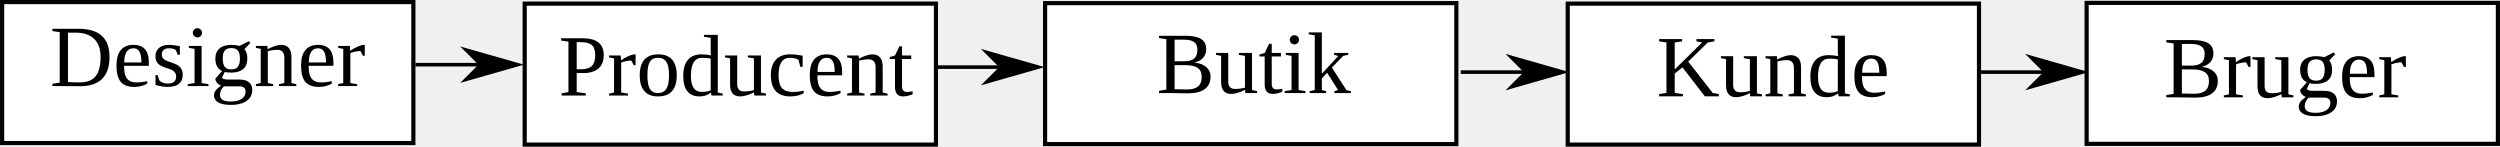
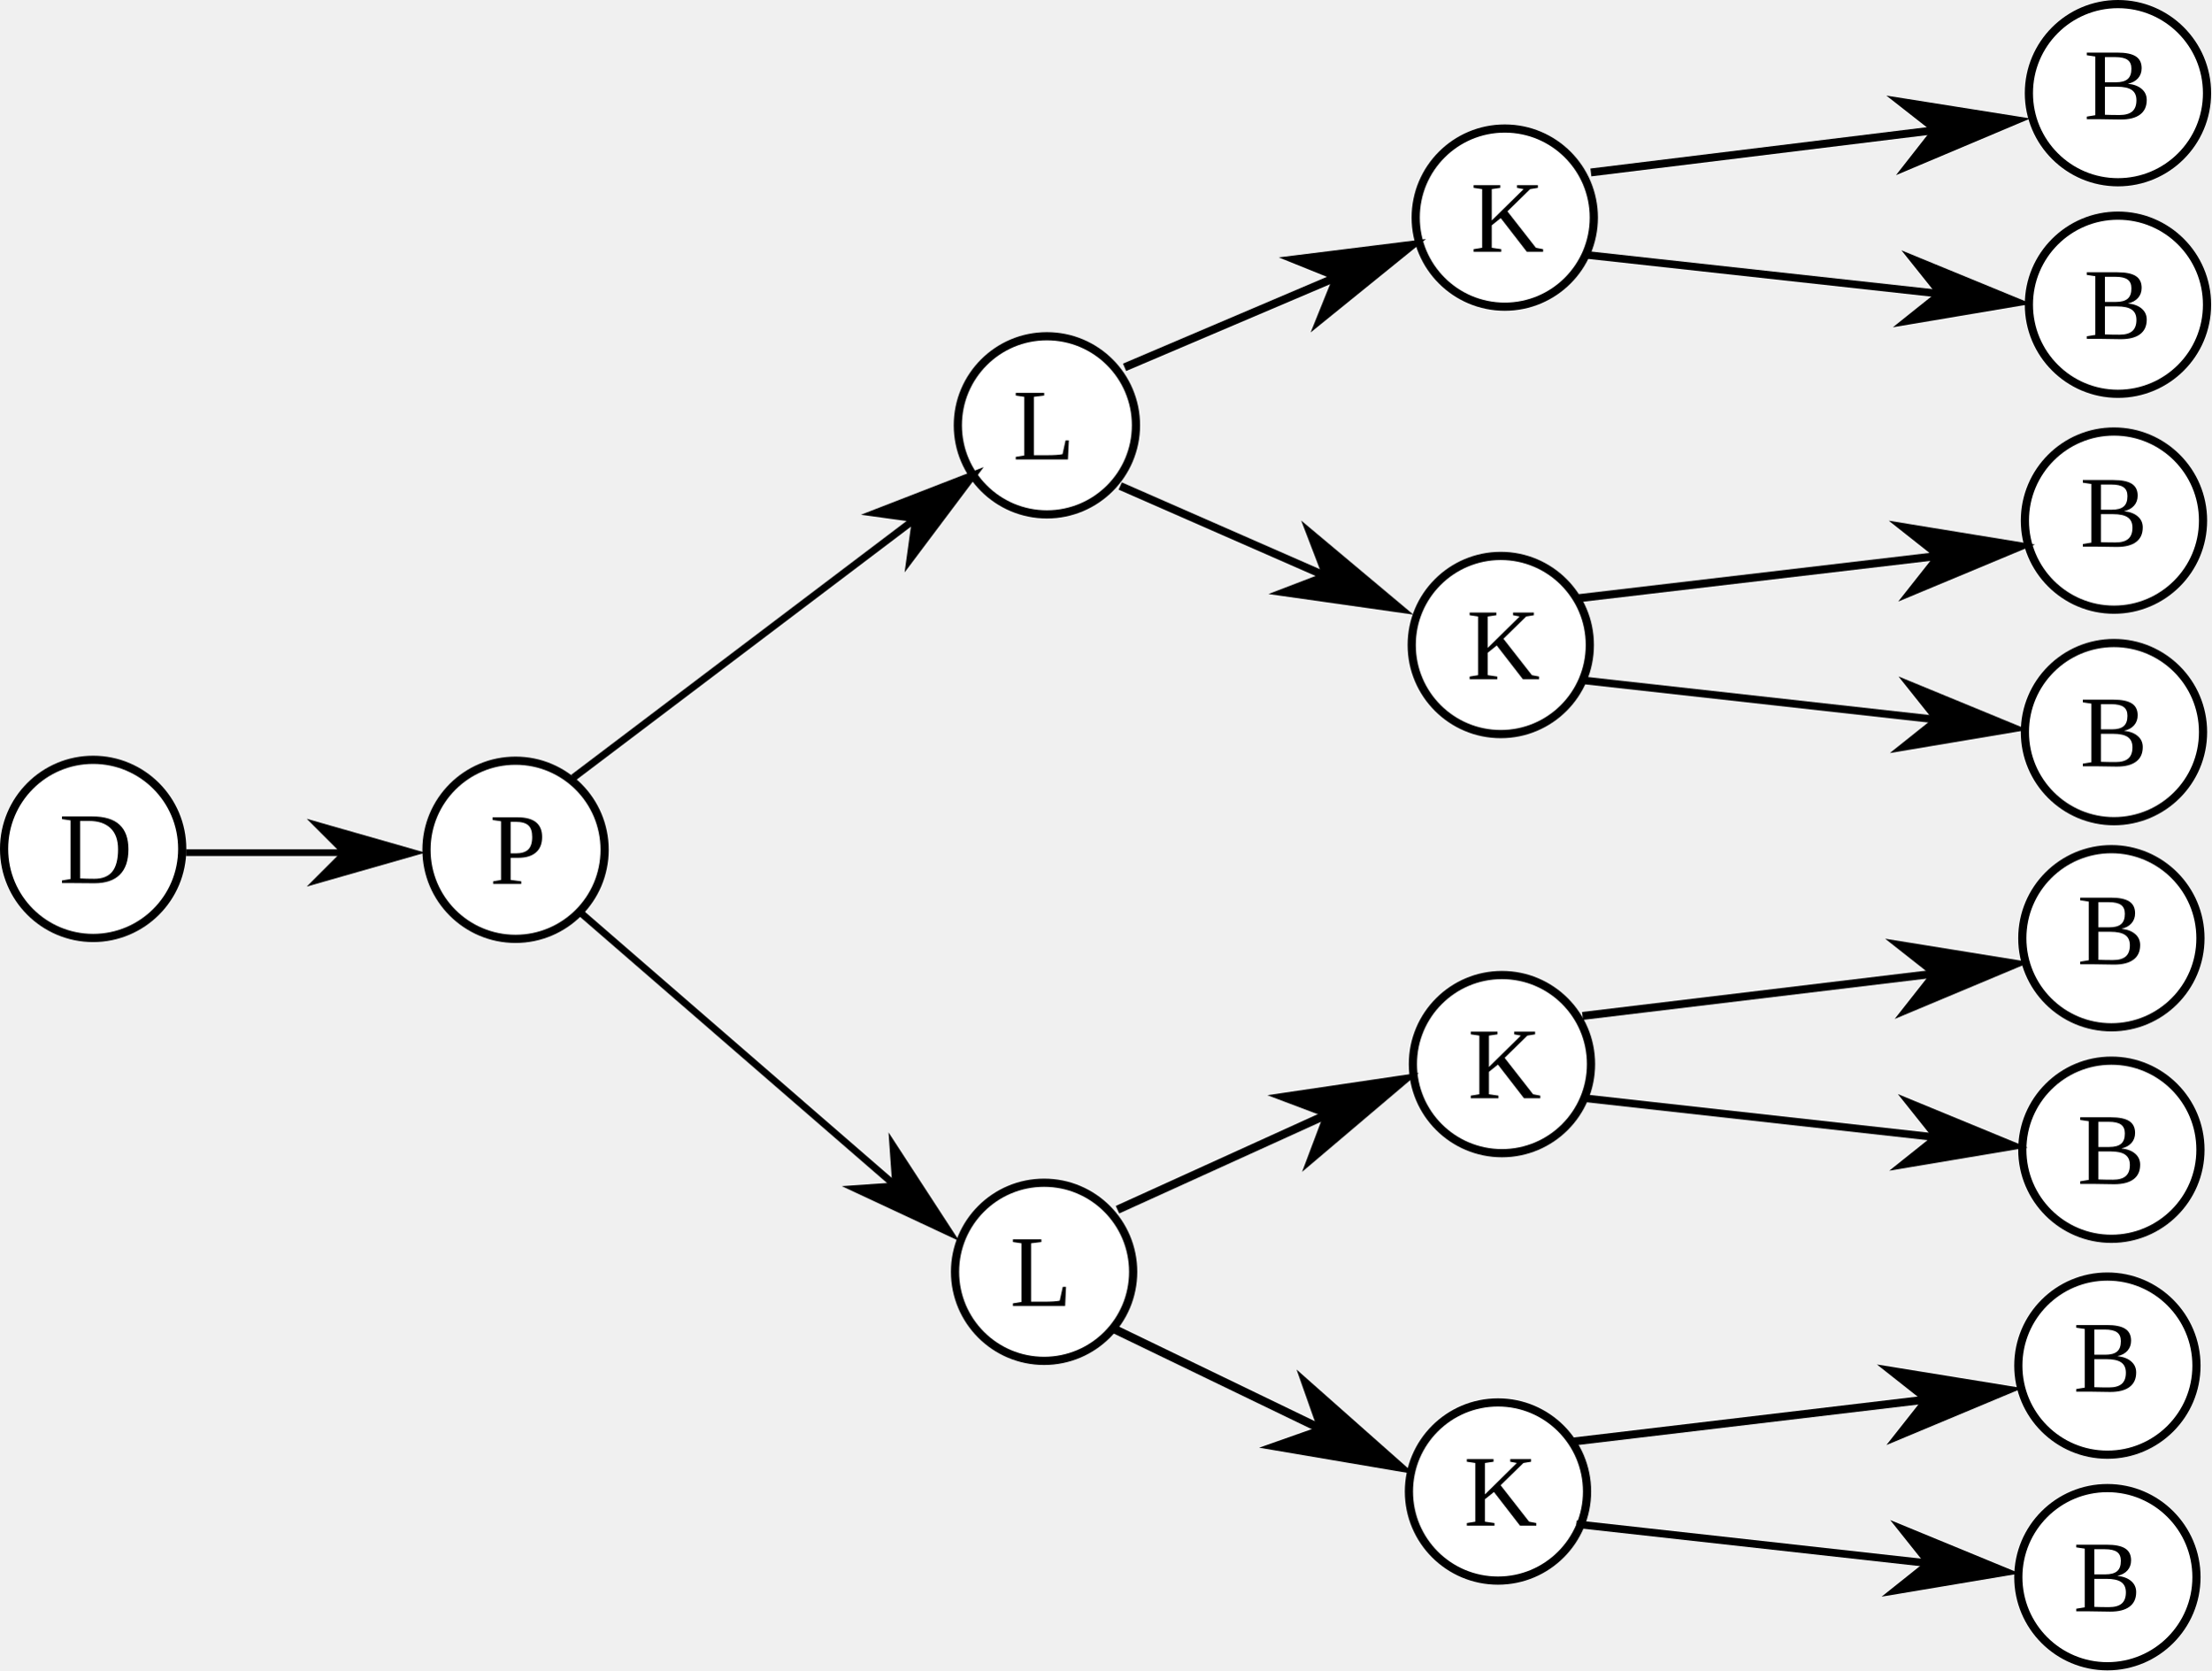
- <svg xmlns="http://www.w3.org/2000/svg" width="201.719mm" height="11.835mm" viewBox="0 0 714.751 41.936" id="svg4275" version="1.1">
-   <defs id="defs4277">
+ <svg xmlns="http://www.w3.org/2000/svg" width="153.436mm" height="115.891mm" viewBox="0 0 543.672 410.637" id="svg2" version="1.1">
+   <defs id="defs4">
+     <marker style="overflow:visible" id="marker11270" refX="0" refY="0" orient="auto">
+       <path transform="matrix(-0.8,0,0,-0.8,-10,0)" style="fill:#000000;fill-opacity:1;fill-rule:evenodd;stroke:#000000;stroke-width:1pt;stroke-opacity:1" d="M 0,0 5,-5 -12.5,0 5,5 0,0 Z" id="path11272" />
+     </marker>
+     <marker style="overflow:visible" id="marker11044" refX="0" refY="0" orient="auto">
+       <path transform="matrix(-0.8,0,0,-0.8,-10,0)" style="fill:#000000;fill-opacity:1;fill-rule:evenodd;stroke:#000000;stroke-width:1pt;stroke-opacity:1" d="M 0,0 5,-5 -12.5,0 5,5 0,0 Z" id="path11046" />
+     </marker>
+     <marker style="overflow:visible" id="marker10824" refX="0" refY="0" orient="auto">
+       <path transform="matrix(-0.8,0,0,-0.8,-10,0)" style="fill:#000000;fill-opacity:1;fill-rule:evenodd;stroke:#000000;stroke-width:1pt;stroke-opacity:1" d="M 0,0 5,-5 -12.5,0 5,5 0,0 Z" id="path10826" />
+     </marker>
+     <marker style="overflow:visible" id="marker10610" refX="0" refY="0" orient="auto">
+       <path transform="matrix(-0.8,0,0,-0.8,-10,0)" style="fill:#000000;fill-opacity:1;fill-rule:evenodd;stroke:#000000;stroke-width:1pt;stroke-opacity:1" d="M 0,0 5,-5 -12.5,0 5,5 0,0 Z" id="path10612" />
+     </marker>
+     <marker style="overflow:visible" id="marker10402" refX="0" refY="0" orient="auto">
+       <path transform="matrix(-0.8,0,0,-0.8,-10,0)" style="fill:#000000;fill-opacity:1;fill-rule:evenodd;stroke:#000000;stroke-width:1pt;stroke-opacity:1" d="M 0,0 5,-5 -12.5,0 5,5 0,0 Z" id="path10404" />
+     </marker>
+     <marker orient="auto" refY="0" refX="0" id="marker10188" style="overflow:visible">
+       <path id="path10190" d="M 0,0 5,-5 -12.5,0 5,5 0,0 Z" style="fill:#000000;fill-opacity:1;fill-rule:evenodd;stroke:#000000;stroke-width:1pt;stroke-opacity:1" transform="matrix(-0.8,0,0,-0.8,-10,0)" />
+     </marker>
+     <marker style="overflow:visible" id="marker9497" refX="0" refY="0" orient="auto">
+       <path transform="matrix(-0.8,0,0,-0.8,-10,0)" style="fill:#000000;fill-opacity:1;fill-rule:evenodd;stroke:#000000;stroke-width:1pt;stroke-opacity:1" d="M 0,0 5,-5 -12.5,0 5,5 0,0 Z" id="path9499" />
+     </marker>
+     <marker orient="auto" refY="0" refX="0" id="marker9325" style="overflow:visible">
+       <path id="path9327" d="M 0,0 5,-5 -12.5,0 5,5 0,0 Z" style="fill:#000000;fill-opacity:1;fill-rule:evenodd;stroke:#000000;stroke-width:1pt;stroke-opacity:1" transform="matrix(-0.8,0,0,-0.8,-10,0)" />
+     </marker>
+     <marker style="overflow:visible" id="marker8568" refX="0" refY="0" orient="auto">
+       <path transform="matrix(-0.8,0,0,-0.8,-10,0)" style="fill:#000000;fill-opacity:1;fill-rule:evenodd;stroke:#000000;stroke-width:1pt;stroke-opacity:1" d="M 0,0 5,-5 -12.5,0 5,5 0,0 Z" id="path8570" />
+     </marker>
+     <marker orient="auto" refY="0" refX="0" id="Arrow2Lend" style="overflow:visible">
+       <path id="path4607" style="fill:#000000;fill-opacity:1;fill-rule:evenodd;stroke:#000000;stroke-width:0.625;stroke-linejoin:round;stroke-opacity:1" d="M 8.719,4.034 -2.207,0.016 8.719,-4.002 c -1.745,2.372 -1.735,5.617 -6e-7,8.035 z" transform="matrix(-1.1,0,0,-1.1,-1.1,0)" />
+     </marker>
    <marker orient="auto" refY="0" refX="0" id="Arrow1Lend" style="overflow:visible">
-       <path id="path5602" d="M 0,0 5,-5 -12.5,0 5,5 0,0 Z" style="fill:#000000;fill-opacity:1;fill-rule:evenodd;stroke:#000000;stroke-width:1pt;stroke-opacity:1" transform="matrix(-0.8,0,0,-0.8,-10,0)" />
-     </marker>
-     <marker orient="auto" refY="0" refX="0" id="Arrow2Mend-6" style="overflow:visible">
-       <path id="path4395-0" style="fill:#000000;fill-opacity:1;fill-rule:evenodd;stroke:#000000;stroke-width:0.625;stroke-linejoin:round;stroke-opacity:1" d="M 8.719,4.034 -2.207,0.016 8.719,-4.002 c -1.745,2.372 -1.735,5.617 -6e-7,8.035 z" transform="scale(-0.6,-0.6)" />
+       <path id="path4589" d="M 0,0 5,-5 -12.5,0 5,5 0,0 Z" style="fill:#000000;fill-opacity:1;fill-rule:evenodd;stroke:#000000;stroke-width:1pt;stroke-opacity:1" transform="matrix(-0.8,0,0,-0.8,-10,0)" />
    </marker>
    <marker orient="auto" refY="0" refX="0" id="Arrow1Lend-6" style="overflow:visible">
-       <path id="path5602-6" d="M 0,0 5,-5 -12.5,0 5,5 0,0 Z" style="fill:#000000;fill-opacity:1;fill-rule:evenodd;stroke:#000000;stroke-width:1pt;stroke-opacity:1" transform="matrix(-0.8,0,0,-0.8,-10,0)" />
+       <path id="path4589-0" d="M 0,0 5,-5 -12.5,0 5,5 0,0 Z" style="fill:#000000;fill-opacity:1;fill-rule:evenodd;stroke:#000000;stroke-width:1pt;stroke-opacity:1" transform="matrix(-0.8,0,0,-0.8,-10,0)" />
    </marker>
-     <marker orient="auto" refY="0" refX="0" id="Arrow1Lend-5" style="overflow:visible">
-       <path id="path5602-2" d="M 0,0 5,-5 -12.5,0 5,5 0,0 Z" style="fill:#000000;fill-opacity:1;fill-rule:evenodd;stroke:#000000;stroke-width:1pt;stroke-opacity:1" transform="matrix(-0.8,0,0,-0.8,-10,0)" />
+     <marker orient="auto" refY="0" refX="0" id="Arrow1Lend-0" style="overflow:visible">
+       <path id="path4589-2" d="M 0,0 5,-5 -12.5,0 5,5 0,0 Z" style="fill:#000000;fill-opacity:1;fill-rule:evenodd;stroke:#000000;stroke-width:1pt;stroke-opacity:1" transform="matrix(-0.8,0,0,-0.8,-10,0)" />
    </marker>
-     <marker orient="auto" refY="0" refX="0" id="Arrow1Lend-1" style="overflow:visible">
-       <path id="path5602-7" d="M 0,0 5,-5 -12.5,0 5,5 0,0 Z" style="fill:#000000;fill-opacity:1;fill-rule:evenodd;stroke:#000000;stroke-width:1pt;stroke-opacity:1" transform="matrix(-0.8,0,0,-0.8,-10,0)" />
+     <marker orient="auto" refY="0" refX="0" id="Arrow1Lend-65" style="overflow:visible">
+       <path id="path4589-7" d="M 0,0 5,-5 -12.5,0 5,5 0,0 Z" style="fill:#000000;fill-opacity:1;fill-rule:evenodd;stroke:#000000;stroke-width:1pt;stroke-opacity:1" transform="matrix(-0.8,0,0,-0.8,-10,0)" />
    </marker>
-     <marker orient="auto" refY="0" refX="0" id="Arrow1Lend-14" style="overflow:visible">
-       <path id="path5602-3" d="M 0,0 5,-5 -12.5,0 5,5 0,0 Z" style="fill:#000000;fill-opacity:1;fill-rule:evenodd;stroke:#000000;stroke-width:1pt;stroke-opacity:1" transform="matrix(-0.8,0,0,-0.8,-10,0)" />
+     <marker orient="auto" refY="0" refX="0" id="Arrow1Lend-65-9" style="overflow:visible">
+       <path id="path4589-7-8" d="M 0,0 5,-5 -12.5,0 5,5 0,0 Z" style="fill:#000000;fill-opacity:1;fill-rule:evenodd;stroke:#000000;stroke-width:1pt;stroke-opacity:1" transform="matrix(-0.8,0,0,-0.8,-10,0)" />
+     </marker>
+     <marker orient="auto" refY="0" refX="0" id="Arrow1Lend-00" style="overflow:visible">
+       <path id="path4589-6" d="M 0,0 5,-5 -12.5,0 5,5 0,0 Z" style="fill:#000000;fill-opacity:1;fill-rule:evenodd;stroke:#000000;stroke-width:1pt;stroke-opacity:1" transform="matrix(-0.8,0,0,-0.8,-10,0)" />
+     </marker>
+     <marker orient="auto" refY="0" refX="0" id="Arrow1Lend-00-5" style="overflow:visible">
+       <path id="path4589-6-0" d="M 0,0 5,-5 -12.5,0 5,5 0,0 Z" style="fill:#000000;fill-opacity:1;fill-rule:evenodd;stroke:#000000;stroke-width:1pt;stroke-opacity:1" transform="matrix(-0.8,0,0,-0.8,-10,0)" />
+     </marker>
+     <marker orient="auto" refY="0" refX="0" id="Arrow1Lend-00-2" style="overflow:visible">
+       <path id="path4589-6-8" d="M 0,0 5,-5 -12.5,0 5,5 0,0 Z" style="fill:#000000;fill-opacity:1;fill-rule:evenodd;stroke:#000000;stroke-width:1pt;stroke-opacity:1" transform="matrix(-0.8,0,0,-0.8,-10,0)" />
+     </marker>
+     <marker orient="auto" refY="0" refX="0" id="Arrow1Lend-00-2-7" style="overflow:visible">
+       <path id="path4589-6-8-0" d="M 0,0 5,-5 -12.5,0 5,5 0,0 Z" style="fill:#000000;fill-opacity:1;fill-rule:evenodd;stroke:#000000;stroke-width:1pt;stroke-opacity:1" transform="matrix(-0.8,0,0,-0.8,-10,0)" />
+     </marker>
+     <marker orient="auto" refY="0" refX="0" id="Arrow1Lend-00-2-7-6" style="overflow:visible">
+       <path id="path4589-6-8-0-1" d="M 0,0 5,-5 -12.5,0 5,5 0,0 Z" style="fill:#000000;fill-opacity:1;fill-rule:evenodd;stroke:#000000;stroke-width:1pt;stroke-opacity:1" transform="matrix(-0.8,0,0,-0.8,-10,0)" />
+     </marker>
+     <marker orient="auto" refY="0" refX="0" id="Arrow1Lend-00-2-6" style="overflow:visible">
+       <path id="path4589-6-8-3" d="M 0,0 5,-5 -12.5,0 5,5 0,0 Z" style="fill:#000000;fill-opacity:1;fill-rule:evenodd;stroke:#000000;stroke-width:1pt;stroke-opacity:1" transform="matrix(-0.8,0,0,-0.8,-10,0)" />
+     </marker>
+     <marker orient="auto" refY="0" refX="0" id="Arrow1Lend-00-2-7-66" style="overflow:visible">
+       <path id="path4589-6-8-0-0" d="M 0,0 5,-5 -12.5,0 5,5 0,0 Z" style="fill:#000000;fill-opacity:1;fill-rule:evenodd;stroke:#000000;stroke-width:1pt;stroke-opacity:1" transform="matrix(-0.8,0,0,-0.8,-10,0)" />
+     </marker>
+     <marker orient="auto" refY="0" refX="0" id="Arrow1Lend-00-2-78" style="overflow:visible">
+       <path id="path4589-6-8-07" d="M 0,0 5,-5 -12.5,0 5,5 0,0 Z" style="fill:#000000;fill-opacity:1;fill-rule:evenodd;stroke:#000000;stroke-width:1pt;stroke-opacity:1" transform="matrix(-0.8,0,0,-0.8,-10,0)" />
+     </marker>
+     <marker orient="auto" refY="0" refX="0" id="Arrow1Lend-00-2-7-1" style="overflow:visible">
+       <path id="path4589-6-8-0-8" d="M 0,0 5,-5 -12.5,0 5,5 0,0 Z" style="fill:#000000;fill-opacity:1;fill-rule:evenodd;stroke:#000000;stroke-width:1pt;stroke-opacity:1" transform="matrix(-0.8,0,0,-0.8,-10,0)" />
+     </marker>
+     <marker orient="auto" refY="0" refX="0" id="Arrow1Lend-00-2-2" style="overflow:visible">
+       <path id="path4589-6-8-9" d="M 0,0 5,-5 -12.5,0 5,5 0,0 Z" style="fill:#000000;fill-opacity:1;fill-rule:evenodd;stroke:#000000;stroke-width:1pt;stroke-opacity:1" transform="matrix(-0.8,0,0,-0.8,-10,0)" />
+     </marker>
+     <marker orient="auto" refY="0" refX="0" id="Arrow1Lend-00-5-8" style="overflow:visible">
+       <path id="path4589-6-0-7" d="M 0,0 5,-5 -12.5,0 5,5 0,0 Z" style="fill:#000000;fill-opacity:1;fill-rule:evenodd;stroke:#000000;stroke-width:1pt;stroke-opacity:1" transform="matrix(-0.8,0,0,-0.8,-10,0)" />
+     </marker>
+     <marker orient="auto" refY="0" refX="0" id="Arrow1Lend-00-58" style="overflow:visible">
+       <path id="path4589-6-88" d="M 0,0 5,-5 -12.5,0 5,5 0,0 Z" style="fill:#000000;fill-opacity:1;fill-rule:evenodd;stroke:#000000;stroke-width:1pt;stroke-opacity:1" transform="matrix(-0.8,0,0,-0.8,-10,0)" />
+     </marker>
+     <marker orient="auto" refY="0" refX="0" id="Arrow1Lend-65-3" style="overflow:visible">
+       <path id="path4589-7-3" d="M 0,0 5,-5 -12.5,0 5,5 0,0 Z" style="fill:#000000;fill-opacity:1;fill-rule:evenodd;stroke:#000000;stroke-width:1pt;stroke-opacity:1" transform="matrix(-0.8,0,0,-0.8,-10,0)" />
+     </marker>
+     <marker orient="auto" refY="0" refX="0" id="Arrow1Lend-00-2-7-3" style="overflow:visible">
+       <path id="path4589-6-8-0-85" d="M 0,0 5,-5 -12.5,0 5,5 0,0 Z" style="fill:#000000;fill-opacity:1;fill-rule:evenodd;stroke:#000000;stroke-width:1pt;stroke-opacity:1" transform="matrix(-0.8,0,0,-0.8,-10,0)" />
+     </marker>
+     <marker orient="auto" refY="0" refX="0" id="Arrow1Lend-00-2-5" style="overflow:visible">
+       <path id="path4589-6-8-7" d="M 0,0 5,-5 -12.5,0 5,5 0,0 Z" style="fill:#000000;fill-opacity:1;fill-rule:evenodd;stroke:#000000;stroke-width:1pt;stroke-opacity:1" transform="matrix(-0.8,0,0,-0.8,-10,0)" />
+     </marker>
+     <marker orient="auto" refY="0" refX="0" id="Arrow1Lend-00-5-3" style="overflow:visible">
+       <path id="path4589-6-0-6" d="M 0,0 5,-5 -12.5,0 5,5 0,0 Z" style="fill:#000000;fill-opacity:1;fill-rule:evenodd;stroke:#000000;stroke-width:1pt;stroke-opacity:1" transform="matrix(-0.8,0,0,-0.8,-10,0)" />
+     </marker>
+     <marker orient="auto" refY="0" refX="0" id="Arrow1Lend-00-24" style="overflow:visible">
+       <path id="path4589-6-9" d="M 0,0 5,-5 -12.5,0 5,5 0,0 Z" style="fill:#000000;fill-opacity:1;fill-rule:evenodd;stroke:#000000;stroke-width:1pt;stroke-opacity:1" transform="matrix(-0.8,0,0,-0.8,-10,0)" />
+     </marker>
+     <marker style="overflow:visible" id="marker9497-1" refX="0" refY="0" orient="auto">
+       <path transform="matrix(-0.8,0,0,-0.8,-10,0)" style="fill:#000000;fill-opacity:1;fill-rule:evenodd;stroke:#000000;stroke-width:1pt;stroke-opacity:1" d="M 0,0 5,-5 -12.5,0 5,5 0,0 Z" id="path9499-5" />
+     </marker>
+     <marker orient="auto" refY="0" refX="0" id="Arrow1Lend-00-2-7-34" style="overflow:visible">
+       <path id="path4589-6-8-0-3" d="M 0,0 5,-5 -12.5,0 5,5 0,0 Z" style="fill:#000000;fill-opacity:1;fill-rule:evenodd;stroke:#000000;stroke-width:1pt;stroke-opacity:1" transform="matrix(-0.8,0,0,-0.8,-10,0)" />
+     </marker>
+     <marker orient="auto" refY="0" refX="0" id="Arrow1Lend-00-2-75" style="overflow:visible">
+       <path id="path4589-6-8-1" d="M 0,0 5,-5 -12.5,0 5,5 0,0 Z" style="fill:#000000;fill-opacity:1;fill-rule:evenodd;stroke:#000000;stroke-width:1pt;stroke-opacity:1" transform="matrix(-0.8,0,0,-0.8,-10,0)" />
+     </marker>
+     <marker orient="auto" refY="0" refX="0" id="Arrow1Lend-00-5-2" style="overflow:visible">
+       <path id="path4589-6-0-4" d="M 0,0 5,-5 -12.5,0 5,5 0,0 Z" style="fill:#000000;fill-opacity:1;fill-rule:evenodd;stroke:#000000;stroke-width:1pt;stroke-opacity:1" transform="matrix(-0.8,0,0,-0.8,-10,0)" />
+     </marker>
+     <marker orient="auto" refY="0" refX="0" id="Arrow1Lend-00-584" style="overflow:visible">
+       <path id="path4589-6-5" d="M 0,0 5,-5 -12.5,0 5,5 0,0 Z" style="fill:#000000;fill-opacity:1;fill-rule:evenodd;stroke:#000000;stroke-width:1pt;stroke-opacity:1" transform="matrix(-0.8,0,0,-0.8,-10,0)" />
+     </marker>
+     <marker style="overflow:visible" id="marker8568-9" refX="0" refY="0" orient="auto">
+       <path transform="matrix(-0.8,0,0,-0.8,-10,0)" style="fill:#000000;fill-opacity:1;fill-rule:evenodd;stroke:#000000;stroke-width:1pt;stroke-opacity:1" d="M 0,0 5,-5 -12.5,0 5,5 0,0 Z" id="path8570-7" />
    </marker>
  </defs>
-   <g id="layer1" transform="translate(-88.34892,-271.7453)">
-     <rect style="fill:#ffffff;fill-opacity:1;stroke:#000000;stroke-width:1.191;stroke-miterlimit:4;stroke-dasharray:none;stroke-dashoffset:0;stroke-opacity:1" id="rect4837" width="117.58" height="40.304" x="88.945" y="272.341" />
-     <text xml:space="preserve" style="font-style:normal;font-variant:normal;font-weight:normal;font-stretch:normal;font-size:25px;line-height:125%;font-family:'Times New Roman';-inkscape-font-specification:'Times New Roman, ';letter-spacing:0px;word-spacing:0px;fill:#000000;fill-opacity:1;stroke:none;stroke-width:1px;stroke-linecap:butt;stroke-linejoin:miter;stroke-opacity:1" x="98.995" y="291.717" id="text4839">
-       <tspan id="tspan4841" x="98.995" y="291.717" />
+   <g id="layer1" transform="translate(-33.59738,-302.3818)">
+     <circle style="fill:#ffffff;fill-opacity:1;stroke:#000000;stroke-width:2.011;stroke-miterlimit:4;stroke-dasharray:none;stroke-dashoffset:0;stroke-opacity:1" id="path4140" cx="56.501" cy="511.073" r="21.899" />
+     <text xml:space="preserve" style="font-style:normal;font-variant:normal;font-weight:normal;font-stretch:normal;font-size:25px;line-height:125%;font-family:'Times New Roman';-inkscape-font-specification:'Times New Roman, ';letter-spacing:0px;word-spacing:0px;fill:#000000;fill-opacity:1;stroke:none;stroke-width:1px;stroke-linecap:butt;stroke-linejoin:miter;stroke-opacity:1" x="48.126" y="519.472" id="text4142">
+       <tspan id="tspan4144" x="48.126" y="519.472">D</tspan>
    </text>
-     <rect style="fill:#ffffff;fill-opacity:1;stroke:#000000;stroke-width:1.191;stroke-miterlimit:4;stroke-dasharray:none;stroke-dashoffset:0;stroke-opacity:1" id="rect4837-9" width="117.58" height="40.304" x="238.353" y="272.782" />
-     <rect style="fill:#ffffff;fill-opacity:1;stroke:#000000;stroke-width:1.191;stroke-miterlimit:4;stroke-dasharray:none;stroke-dashoffset:0;stroke-opacity:1" id="rect4837-8" width="117.58" height="40.304" x="387.138" y="272.639" />
-     <rect style="fill:#ffffff;fill-opacity:1;stroke:#000000;stroke-width:1.191;stroke-miterlimit:4;stroke-dasharray:none;stroke-dashoffset:0;stroke-opacity:1" id="rect4837-7" width="117.58" height="40.304" x="536.567" y="272.782" />
-     <rect style="fill:#ffffff;fill-opacity:1;stroke:#000000;stroke-width:1.191;stroke-miterlimit:4;stroke-dasharray:none;stroke-dashoffset:0;stroke-opacity:1" id="rect4837-91" width="117.58" height="40.304" x="684.924" y="272.567" />
-   </g>
-   <g id="layer2" transform="translate(-88.34892,-271.7453)">
-     <text xml:space="preserve" style="font-style:normal;font-variant:normal;font-weight:normal;font-stretch:normal;font-size:25px;line-height:125%;font-family:'Times New Roman';-inkscape-font-specification:'Times New Roman, ';letter-spacing:0px;word-spacing:0px;fill:#000000;fill-opacity:1;stroke:none;stroke-width:1px;stroke-linecap:butt;stroke-linejoin:miter;stroke-opacity:1" x="102.602" y="296.35" id="text4843">
-       <tspan id="tspan4845" x="102.602" y="296.35">Designer</tspan>
+     <circle style="fill:#ffffff;fill-opacity:1;stroke:#000000;stroke-width:2.011;stroke-miterlimit:4;stroke-dasharray:none;stroke-dashoffset:0;stroke-opacity:1" id="path4140-9" cx="160.357" cy="511.291" r="21.899" />
+     <text xml:space="preserve" style="font-style:normal;font-variant:normal;font-weight:normal;font-stretch:normal;font-size:25px;line-height:125%;font-family:'Times New Roman';-inkscape-font-specification:'Times New Roman, ';letter-spacing:0px;word-spacing:0px;fill:#000000;fill-opacity:1;stroke:none;stroke-width:1px;stroke-linecap:butt;stroke-linejoin:miter;stroke-opacity:1" x="153.982" y="519.689" id="text4142-7">
+       <tspan id="tspan4144-4" x="153.982" y="519.689">P</tspan>
    </text>
-     <text xml:space="preserve" style="font-style:normal;font-variant:normal;font-weight:normal;font-stretch:normal;font-size:25px;line-height:125%;font-family:'Times New Roman';-inkscape-font-specification:'Times New Roman, ';letter-spacing:0px;word-spacing:0px;fill:#000000;fill-opacity:1;stroke:none;stroke-width:1px;stroke-linecap:butt;stroke-linejoin:miter;stroke-opacity:1" x="248.051" y="299.064" id="text4843-0">
-       <tspan id="tspan4845-3" x="248.051" y="299.064">Producent</tspan>
+     <circle style="fill:#ffffff;fill-opacity:1;stroke:#000000;stroke-width:2.011;stroke-miterlimit:4;stroke-dasharray:none;stroke-dashoffset:0;stroke-opacity:1" id="path4140-7-6-5" cx="291.01" cy="406.938" r="21.899" />
+     <text xml:space="preserve" style="font-style:normal;font-variant:normal;font-weight:normal;font-stretch:normal;font-size:25px;line-height:125%;font-family:'Times New Roman';-inkscape-font-specification:'Times New Roman, ';letter-spacing:0px;word-spacing:0px;fill:#000000;fill-opacity:1;stroke:none;stroke-width:1px;stroke-linecap:butt;stroke-linejoin:miter;stroke-opacity:1" x="282.635" y="415.337" id="text4142-1-4-7">
+       <tspan id="tspan4144-7-1-0" x="282.635" y="415.337">L</tspan>
    </text>
-     <text xml:space="preserve" style="font-style:normal;font-variant:normal;font-weight:normal;font-stretch:normal;font-size:25px;line-height:125%;font-family:'Times New Roman';-inkscape-font-specification:'Times New Roman, ';letter-spacing:0px;word-spacing:0px;fill:#000000;fill-opacity:1;stroke:none;stroke-width:1px;stroke-linecap:butt;stroke-linejoin:miter;stroke-opacity:1" x="418.997" y="298.35" id="text4843-8">
-       <tspan id="tspan4845-0" x="418.997" y="298.35">Butik</tspan>
+     <circle style="fill:#ffffff;fill-opacity:1;stroke:#000000;stroke-width:2.011;stroke-miterlimit:4;stroke-dasharray:none;stroke-dashoffset:0;stroke-opacity:1" id="path4140-7-7-3-4" cx="403.594" cy="355.875" r="21.899" />
+     <text xml:space="preserve" style="font-style:normal;font-variant:normal;font-weight:normal;font-stretch:normal;font-size:25px;line-height:125%;font-family:'Times New Roman';-inkscape-font-specification:'Times New Roman, ';letter-spacing:0px;word-spacing:0px;fill:#000000;fill-opacity:1;stroke:none;stroke-width:1px;stroke-linecap:butt;stroke-linejoin:miter;stroke-opacity:1" x="395.219" y="364.273" id="text4142-1-4-8-2">
+       <tspan id="tspan4144-7-5-3-6" x="395.219" y="364.273">K</tspan>
    </text>
-     <text xml:space="preserve" style="font-style:normal;font-variant:normal;font-weight:normal;font-stretch:normal;font-size:25px;line-height:125%;font-family:'Times New Roman';-inkscape-font-specification:'Times New Roman, ';letter-spacing:0px;word-spacing:0px;fill:#000000;fill-opacity:1;stroke:none;stroke-width:1px;stroke-linecap:butt;stroke-linejoin:miter;stroke-opacity:1" x="561.982" y="299.29" id="text4843-8-2">
-       <tspan id="tspan4845-0-8" x="561.982" y="299.29">Kunde</tspan>
+     <circle style="fill:#ffffff;fill-opacity:1;stroke:#000000;stroke-width:2.011;stroke-miterlimit:4;stroke-dasharray:none;stroke-dashoffset:0;stroke-opacity:1" id="path4140-7-7-7-9-7" cx="554.366" cy="377.286" r="21.899" />
+     <text xml:space="preserve" style="font-style:normal;font-variant:normal;font-weight:normal;font-stretch:normal;font-size:25px;line-height:125%;font-family:'Times New Roman';-inkscape-font-specification:'Times New Roman, ';letter-spacing:0px;word-spacing:0px;fill:#000000;fill-opacity:1;stroke:none;stroke-width:1px;stroke-linecap:butt;stroke-linejoin:miter;stroke-opacity:1" x="545.99" y="385.684" id="text4142-1-4-9-8-4">
+       <tspan id="tspan4144-7-5-6-8-5" x="545.99" y="385.684">B</tspan>
    </text>
-     <text xml:space="preserve" style="font-style:normal;font-variant:normal;font-weight:normal;font-stretch:normal;font-size:25px;line-height:125%;font-family:'Times New Roman';-inkscape-font-specification:'Times New Roman, ';letter-spacing:0px;word-spacing:0px;fill:#000000;fill-opacity:1;stroke:none;stroke-width:1px;stroke-linecap:butt;stroke-linejoin:miter;stroke-opacity:1" x="706.982" y="299.576" id="text4843-8-5">
-       <tspan id="tspan4845-0-3" x="706.982" y="299.576">Bruger</tspan>
+     <circle style="fill:#ffffff;fill-opacity:1;stroke:#000000;stroke-width:2.011;stroke-miterlimit:4;stroke-dasharray:none;stroke-dashoffset:0;stroke-opacity:1" id="path4140-7-7-7-2-8" cx="554.366" cy="325.286" r="21.899" />
+     <text xml:space="preserve" style="font-style:normal;font-variant:normal;font-weight:normal;font-stretch:normal;font-size:25px;line-height:125%;font-family:'Times New Roman';-inkscape-font-specification:'Times New Roman, ';letter-spacing:0px;word-spacing:0px;fill:#000000;fill-opacity:1;stroke:none;stroke-width:1px;stroke-linecap:butt;stroke-linejoin:miter;stroke-opacity:1" x="545.99" y="331.684" id="text4142-1-4-9-5-4">
+       <tspan id="tspan4144-7-5-6-7-6" x="545.99" y="331.684">B</tspan>
    </text>
-     <path style="fill:none;fill-rule:evenodd;stroke:#000000;stroke-width:1.026;stroke-linecap:butt;stroke-linejoin:miter;stroke-miterlimit:4;stroke-dasharray:none;stroke-opacity:1;marker-end:url(#Arrow1Lend)" d="m 207.106,290.236 29.051,0" id="path4362-9-0" />
-     <path style="fill:none;fill-rule:evenodd;stroke:#000000;stroke-width:1.026;stroke-linecap:butt;stroke-linejoin:miter;stroke-miterlimit:4;stroke-dasharray:none;stroke-opacity:1;marker-end:url(#Arrow1Lend-5)" d="m 355.97,290.934 29.051,0" id="path4362-9-0-6" />
-     <path style="fill:none;fill-rule:evenodd;stroke:#000000;stroke-width:1.026;stroke-linecap:butt;stroke-linejoin:miter;stroke-miterlimit:4;stroke-dasharray:none;stroke-opacity:1;marker-end:url(#Arrow1Lend-1)" d="m 505.97,292.362 29.051,0" id="path4362-9-0-9" />
-     <path style="fill:none;fill-rule:evenodd;stroke:#000000;stroke-width:1.026;stroke-linecap:butt;stroke-linejoin:miter;stroke-miterlimit:4;stroke-dasharray:none;stroke-opacity:1;marker-end:url(#Arrow1Lend-14)" d="m 654.541,292.362 29.051,0" id="path4362-9-0-7" />
+     <path style="fill:none;fill-rule:evenodd;stroke:#000000;stroke-width:1.641;stroke-linecap:butt;stroke-linejoin:miter;stroke-miterlimit:4;stroke-dasharray:none;stroke-opacity:1;marker-end:url(#Arrow1Lend)" d="m 79.328,512.005 c 55.589,0 55.664,0 55.664,0" id="path4580" />
+     <path style="fill:none;fill-rule:evenodd;stroke:#000000;stroke-width:1.751;stroke-linecap:butt;stroke-linejoin:miter;stroke-miterlimit:3.9;stroke-dasharray:none;stroke-opacity:1;marker-end:url(#marker8568)" d="m 174.573,493.557 c 98.047,-74.187 98.179,-74.287 98.179,-74.287" id="path4580-2" />
+     <path style="fill:none;fill-rule:evenodd;stroke:#000000;stroke-width:1.947px;stroke-linecap:butt;stroke-linejoin:miter;stroke-opacity:1;marker-end:url(#Arrow1Lend-00)" d="m 309.042,421.86 c 68.537,30.033 68.629,30.074 68.629,30.074" id="path4580-8" />
+     <path style="fill:none;fill-rule:evenodd;stroke:#000000;stroke-width:1.974px;stroke-linecap:butt;stroke-linejoin:miter;stroke-opacity:1;marker-end:url(#Arrow1Lend-00-5)" d="m 310.106,392.679 c 70.495,-29.996 70.589,-30.036 70.589,-30.036" id="path4580-8-1" />
+     <path style="fill:none;fill-rule:evenodd;stroke:#000000;stroke-width:1.873px;stroke-linecap:butt;stroke-linejoin:miter;stroke-opacity:1;marker-end:url(#Arrow1Lend-00-2)" d="m 423.08,364.969 c 106.329,11.691 106.472,11.707 106.472,11.707" id="path4580-8-7" />
+     <path style="fill:none;fill-rule:evenodd;stroke:#000000;stroke-width:1.94px;stroke-linecap:butt;stroke-linejoin:miter;stroke-opacity:1;marker-end:url(#Arrow1Lend-00-2-7)" d="M 424.767,344.769 C 528.956,331.971 529.096,331.954 529.096,331.954" id="path4580-8-7-3" />
+     <circle style="fill:#ffffff;fill-opacity:1;stroke:#000000;stroke-width:2.011;stroke-miterlimit:4;stroke-dasharray:none;stroke-dashoffset:0;stroke-opacity:1" id="path4140-7-7-3-4-4" cx="402.614" cy="460.951" r="21.899" />
+     <text xml:space="preserve" style="font-style:normal;font-variant:normal;font-weight:normal;font-stretch:normal;font-size:25px;line-height:125%;font-family:'Times New Roman';-inkscape-font-specification:'Times New Roman, ';letter-spacing:0px;word-spacing:0px;fill:#000000;fill-opacity:1;stroke:none;stroke-width:1px;stroke-linecap:butt;stroke-linejoin:miter;stroke-opacity:1" x="394.239" y="469.349" id="text4142-1-4-8-2-0">
+       <tspan id="tspan4144-7-5-3-6-4" x="394.239" y="469.349">K</tspan>
+     </text>
+     <circle style="fill:#ffffff;fill-opacity:1;stroke:#000000;stroke-width:2.011;stroke-miterlimit:4;stroke-dasharray:none;stroke-dashoffset:0;stroke-opacity:1" id="path4140-7-7-7-9-7-7" cx="553.386" cy="482.362" r="21.899" />
+     <text xml:space="preserve" style="font-style:normal;font-variant:normal;font-weight:normal;font-stretch:normal;font-size:25px;line-height:125%;font-family:'Times New Roman';-inkscape-font-specification:'Times New Roman, ';letter-spacing:0px;word-spacing:0px;fill:#000000;fill-opacity:1;stroke:none;stroke-width:1px;stroke-linecap:butt;stroke-linejoin:miter;stroke-opacity:1" x="545.011" y="490.761" id="text4142-1-4-9-8-4-9">
+       <tspan id="tspan4144-7-5-6-8-5-1" x="545.011" y="490.761">B</tspan>
+     </text>
+     <circle style="fill:#ffffff;fill-opacity:1;stroke:#000000;stroke-width:2.011;stroke-miterlimit:4;stroke-dasharray:none;stroke-dashoffset:0;stroke-opacity:1" id="path4140-7-7-7-2-8-49" cx="553.386" cy="430.362" r="21.899" />
+     <text xml:space="preserve" style="font-style:normal;font-variant:normal;font-weight:normal;font-stretch:normal;font-size:25px;line-height:125%;font-family:'Times New Roman';-inkscape-font-specification:'Times New Roman, ';letter-spacing:0px;word-spacing:0px;fill:#000000;fill-opacity:1;stroke:none;stroke-width:1px;stroke-linecap:butt;stroke-linejoin:miter;stroke-opacity:1" x="545.011" y="436.761" id="text4142-1-4-9-5-4-9">
+       <tspan id="tspan4144-7-5-6-7-6-8" x="545.011" y="436.761">B</tspan>
+     </text>
+     <path style="fill:none;fill-rule:evenodd;stroke:#000000;stroke-width:1.866px;stroke-linecap:butt;stroke-linejoin:miter;stroke-opacity:1;marker-end:url(#marker9497)" d="m 423.232,469.676 c 105.326,11.708 105.468,11.724 105.468,11.724" id="path4580-8-7-2" />
+     <path style="fill:none;fill-rule:evenodd;stroke:#000000;stroke-width:1.971px;stroke-linecap:butt;stroke-linejoin:miter;stroke-opacity:1;marker-end:url(#marker9325)" d="M 421.823,449.438 C 530.02,436.711 530.165,436.694 530.165,436.694" id="path4580-8-7-3-7" />
+     <circle style="fill:#ffffff;fill-opacity:1;stroke:#000000;stroke-width:2.011;stroke-miterlimit:4;stroke-dasharray:none;stroke-dashoffset:0;stroke-opacity:1" id="path4140-7-6-5-6" cx="290.322" cy="615.048" r="21.899" />
+     <text xml:space="preserve" style="font-style:normal;font-variant:normal;font-weight:normal;font-stretch:normal;font-size:25px;line-height:125%;font-family:'Times New Roman';-inkscape-font-specification:'Times New Roman, ';letter-spacing:0px;word-spacing:0px;fill:#000000;fill-opacity:1;stroke:none;stroke-width:1px;stroke-linecap:butt;stroke-linejoin:miter;stroke-opacity:1" x="281.947" y="623.446" id="text4142-1-4-7-1">
+       <tspan id="tspan4144-7-1-0-7" x="281.947" y="623.446">L</tspan>
+     </text>
+     <circle style="fill:#ffffff;fill-opacity:1;stroke:#000000;stroke-width:2.011;stroke-miterlimit:4;stroke-dasharray:none;stroke-dashoffset:0;stroke-opacity:1" id="path4140-7-7-3-4-42" cx="402.906" cy="563.984" r="21.899" />
+     <text xml:space="preserve" style="font-style:normal;font-variant:normal;font-weight:normal;font-stretch:normal;font-size:25px;line-height:125%;font-family:'Times New Roman';-inkscape-font-specification:'Times New Roman, ';letter-spacing:0px;word-spacing:0px;fill:#000000;fill-opacity:1;stroke:none;stroke-width:1px;stroke-linecap:butt;stroke-linejoin:miter;stroke-opacity:1" x="394.531" y="572.383" id="text4142-1-4-8-2-9">
+       <tspan id="tspan4144-7-5-3-6-2" x="394.531" y="572.383">K</tspan>
+     </text>
+     <circle style="fill:#ffffff;fill-opacity:1;stroke:#000000;stroke-width:2.011;stroke-miterlimit:4;stroke-dasharray:none;stroke-dashoffset:0;stroke-opacity:1" id="path4140-7-7-7-9-7-6" cx="552.749" cy="585.038" r="21.899" />
+     <text xml:space="preserve" style="font-style:normal;font-variant:normal;font-weight:normal;font-stretch:normal;font-size:25px;line-height:125%;font-family:'Times New Roman';-inkscape-font-specification:'Times New Roman, ';letter-spacing:0px;word-spacing:0px;fill:#000000;fill-opacity:1;stroke:none;stroke-width:1px;stroke-linecap:butt;stroke-linejoin:miter;stroke-opacity:1" x="544.374" y="593.437" id="text4142-1-4-9-8-4-8">
+       <tspan id="tspan4144-7-5-6-8-5-7" x="544.374" y="593.437">B</tspan>
+     </text>
+     <circle style="fill:#ffffff;fill-opacity:1;stroke:#000000;stroke-width:2.011;stroke-miterlimit:4;stroke-dasharray:none;stroke-dashoffset:0;stroke-opacity:1" id="path4140-7-7-7-2-8-1" cx="552.749" cy="533.038" r="21.899" />
+     <text xml:space="preserve" style="font-style:normal;font-variant:normal;font-weight:normal;font-stretch:normal;font-size:25px;line-height:125%;font-family:'Times New Roman';-inkscape-font-specification:'Times New Roman, ';letter-spacing:0px;word-spacing:0px;fill:#000000;fill-opacity:1;stroke:none;stroke-width:1px;stroke-linecap:butt;stroke-linejoin:miter;stroke-opacity:1" x="544.374" y="539.437" id="text4142-1-4-9-5-4-2">
+       <tspan id="tspan4144-7-5-6-7-6-1" x="544.374" y="539.437">B</tspan>
+     </text>
+     <path style="fill:none;fill-rule:evenodd;stroke:#000000;stroke-width:2.098px;stroke-linecap:butt;stroke-linejoin:miter;stroke-opacity:1;marker-end:url(#marker10824)" d="m 307.34,629.009 c 70.324,33.967 70.418,34.012 70.418,34.012" id="path4580-8-5" />
+     <path style="fill:none;fill-rule:evenodd;stroke:#000000;stroke-width:2.037px;stroke-linecap:butt;stroke-linejoin:miter;stroke-opacity:1;marker-end:url(#marker11270)" d="m 308.368,599.778 c 70.408,-31.98 70.503,-32.023 70.503,-32.023" id="path4580-8-1-6" />
+     <path style="fill:none;fill-rule:evenodd;stroke:#000000;stroke-width:1.866px;stroke-linecap:butt;stroke-linejoin:miter;stroke-opacity:1;marker-end:url(#marker10402)" d="m 423.084,572.358 c 105.326,11.708 105.468,11.724 105.468,11.724" id="path4580-8-7-65" />
+     <path style="fill:none;fill-rule:evenodd;stroke:#000000;stroke-width:1.956px;stroke-linecap:butt;stroke-linejoin:miter;stroke-opacity:1;marker-end:url(#marker10188)" d="M 422.711,552.145 C 528.904,539.382 529.047,539.365 529.047,539.365" id="path4580-8-7-3-2" />
+     <circle style="fill:#ffffff;fill-opacity:1;stroke:#000000;stroke-width:2.011;stroke-miterlimit:4;stroke-dasharray:none;stroke-dashoffset:0;stroke-opacity:1" id="path4140-7-7-3-4-4-8" cx="401.926" cy="669.061" r="21.899" />
+     <text xml:space="preserve" style="font-style:normal;font-variant:normal;font-weight:normal;font-stretch:normal;font-size:25px;line-height:125%;font-family:'Times New Roman';-inkscape-font-specification:'Times New Roman, ';letter-spacing:0px;word-spacing:0px;fill:#000000;fill-opacity:1;stroke:none;stroke-width:1px;stroke-linecap:butt;stroke-linejoin:miter;stroke-opacity:1" x="393.551" y="677.459" id="text4142-1-4-8-2-0-0">
+       <tspan id="tspan4144-7-5-3-6-4-3" x="393.551" y="677.459">K</tspan>
+     </text>
+     <circle style="fill:#ffffff;fill-opacity:1;stroke:#000000;stroke-width:2.011;stroke-miterlimit:4;stroke-dasharray:none;stroke-dashoffset:0;stroke-opacity:1" id="path4140-7-7-7-9-7-7-7" cx="551.77" cy="690.115" r="21.899" />
+     <text xml:space="preserve" style="font-style:normal;font-variant:normal;font-weight:normal;font-stretch:normal;font-size:25px;line-height:125%;font-family:'Times New Roman';-inkscape-font-specification:'Times New Roman, ';letter-spacing:0px;word-spacing:0px;fill:#000000;fill-opacity:1;stroke:none;stroke-width:1px;stroke-linecap:butt;stroke-linejoin:miter;stroke-opacity:1" x="543.394" y="698.513" id="text4142-1-4-9-8-4-9-5">
+       <tspan id="tspan4144-7-5-6-8-5-1-3" x="543.394" y="698.513">B</tspan>
+     </text>
+     <circle style="fill:#ffffff;fill-opacity:1;stroke:#000000;stroke-width:2.011;stroke-miterlimit:4;stroke-dasharray:none;stroke-dashoffset:0;stroke-opacity:1" id="path4140-7-7-7-2-8-49-9" cx="551.77" cy="638.115" r="21.899" />
+     <text xml:space="preserve" style="font-style:normal;font-variant:normal;font-weight:normal;font-stretch:normal;font-size:25px;line-height:125%;font-family:'Times New Roman';-inkscape-font-specification:'Times New Roman, ';letter-spacing:0px;word-spacing:0px;fill:#000000;fill-opacity:1;stroke:none;stroke-width:1px;stroke-linecap:butt;stroke-linejoin:miter;stroke-opacity:1" x="543.394" y="644.513" id="text4142-1-4-9-5-4-9-1">
+       <tspan id="tspan4144-7-5-6-7-6-8-7" x="543.394" y="644.513">B</tspan>
+     </text>
+     <path style="fill:none;fill-rule:evenodd;stroke:#000000;stroke-width:1.866px;stroke-linecap:butt;stroke-linejoin:miter;stroke-opacity:1;marker-end:url(#marker11044)" d="m 421.202,677.077 c 105.326,11.708 105.468,11.724 105.468,11.724" id="path4580-8-7-2-1" />
+     <path style="fill:none;fill-rule:evenodd;stroke:#000000;stroke-width:1.964px;stroke-linecap:butt;stroke-linejoin:miter;stroke-opacity:1;marker-end:url(#marker10610)" d="M 419.806,656.851 C 527.001,644.106 527.145,644.089 527.145,644.089" id="path4580-8-7-3-7-4" />
+     <path style="fill:none;fill-rule:evenodd;stroke:#000000;stroke-width:1.724;stroke-linecap:butt;stroke-linejoin:miter;stroke-miterlimit:3.9;stroke-dasharray:none;stroke-opacity:1;marker-end:url(#marker8568-9)" d="m 176.085,526.526 c 90.726,78.652 90.848,78.758 90.848,78.758" id="path4580-2-5" />
  </g>
</svg>
